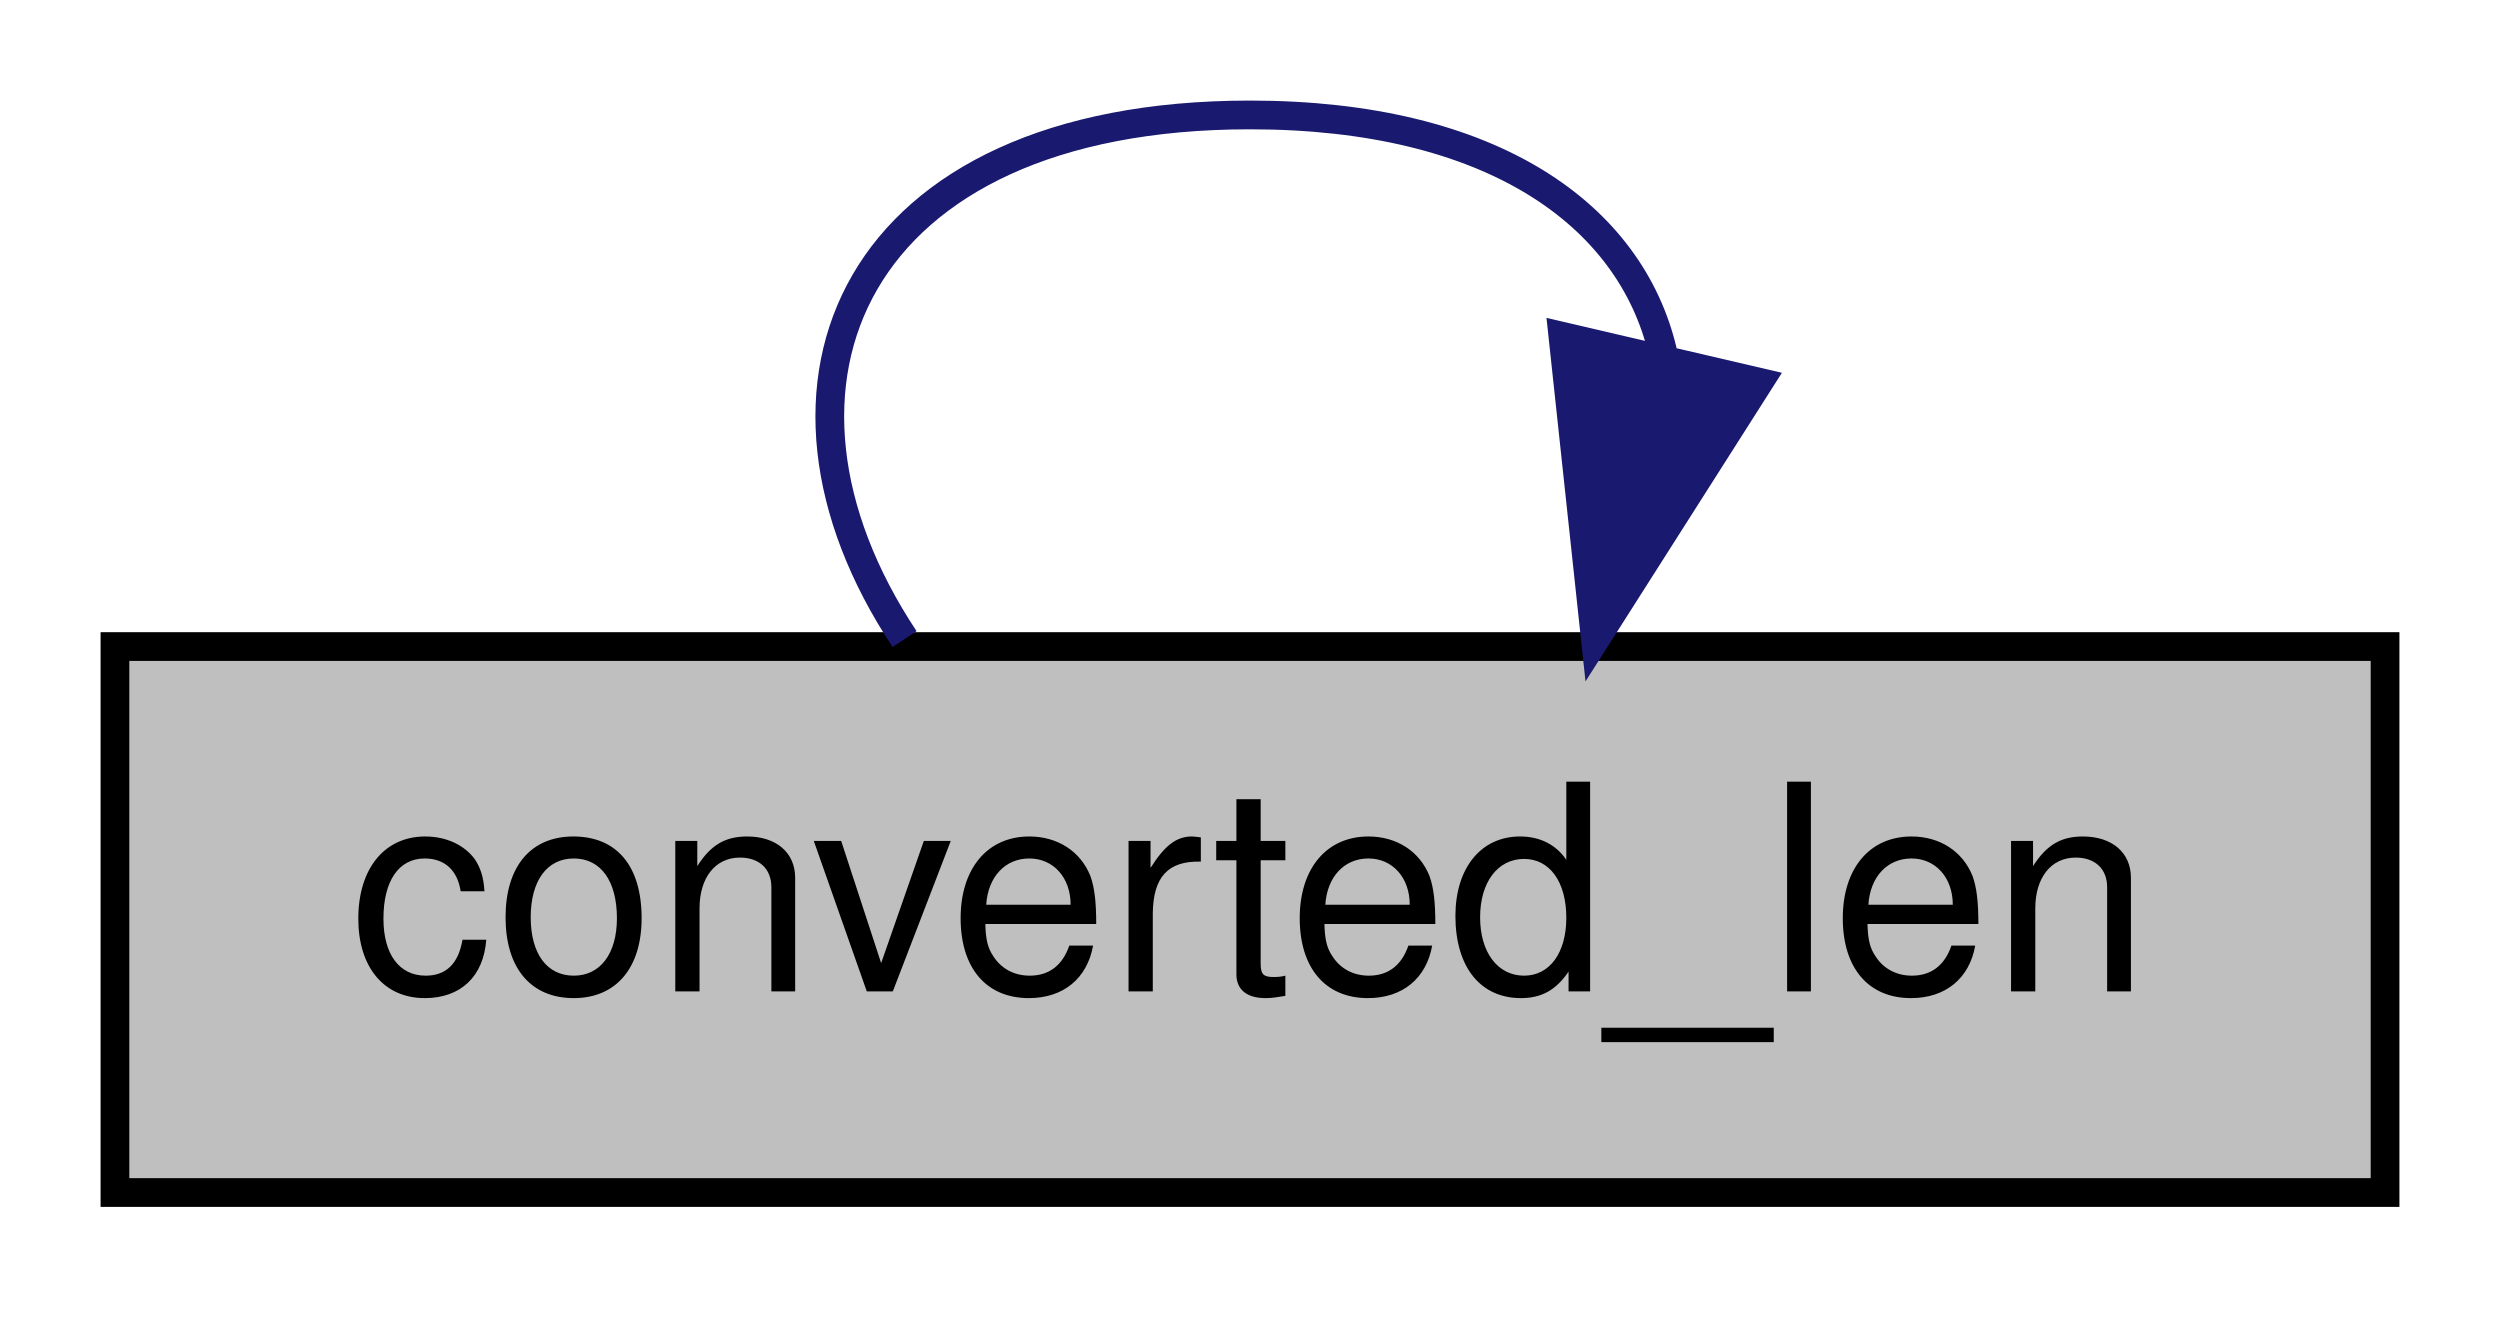
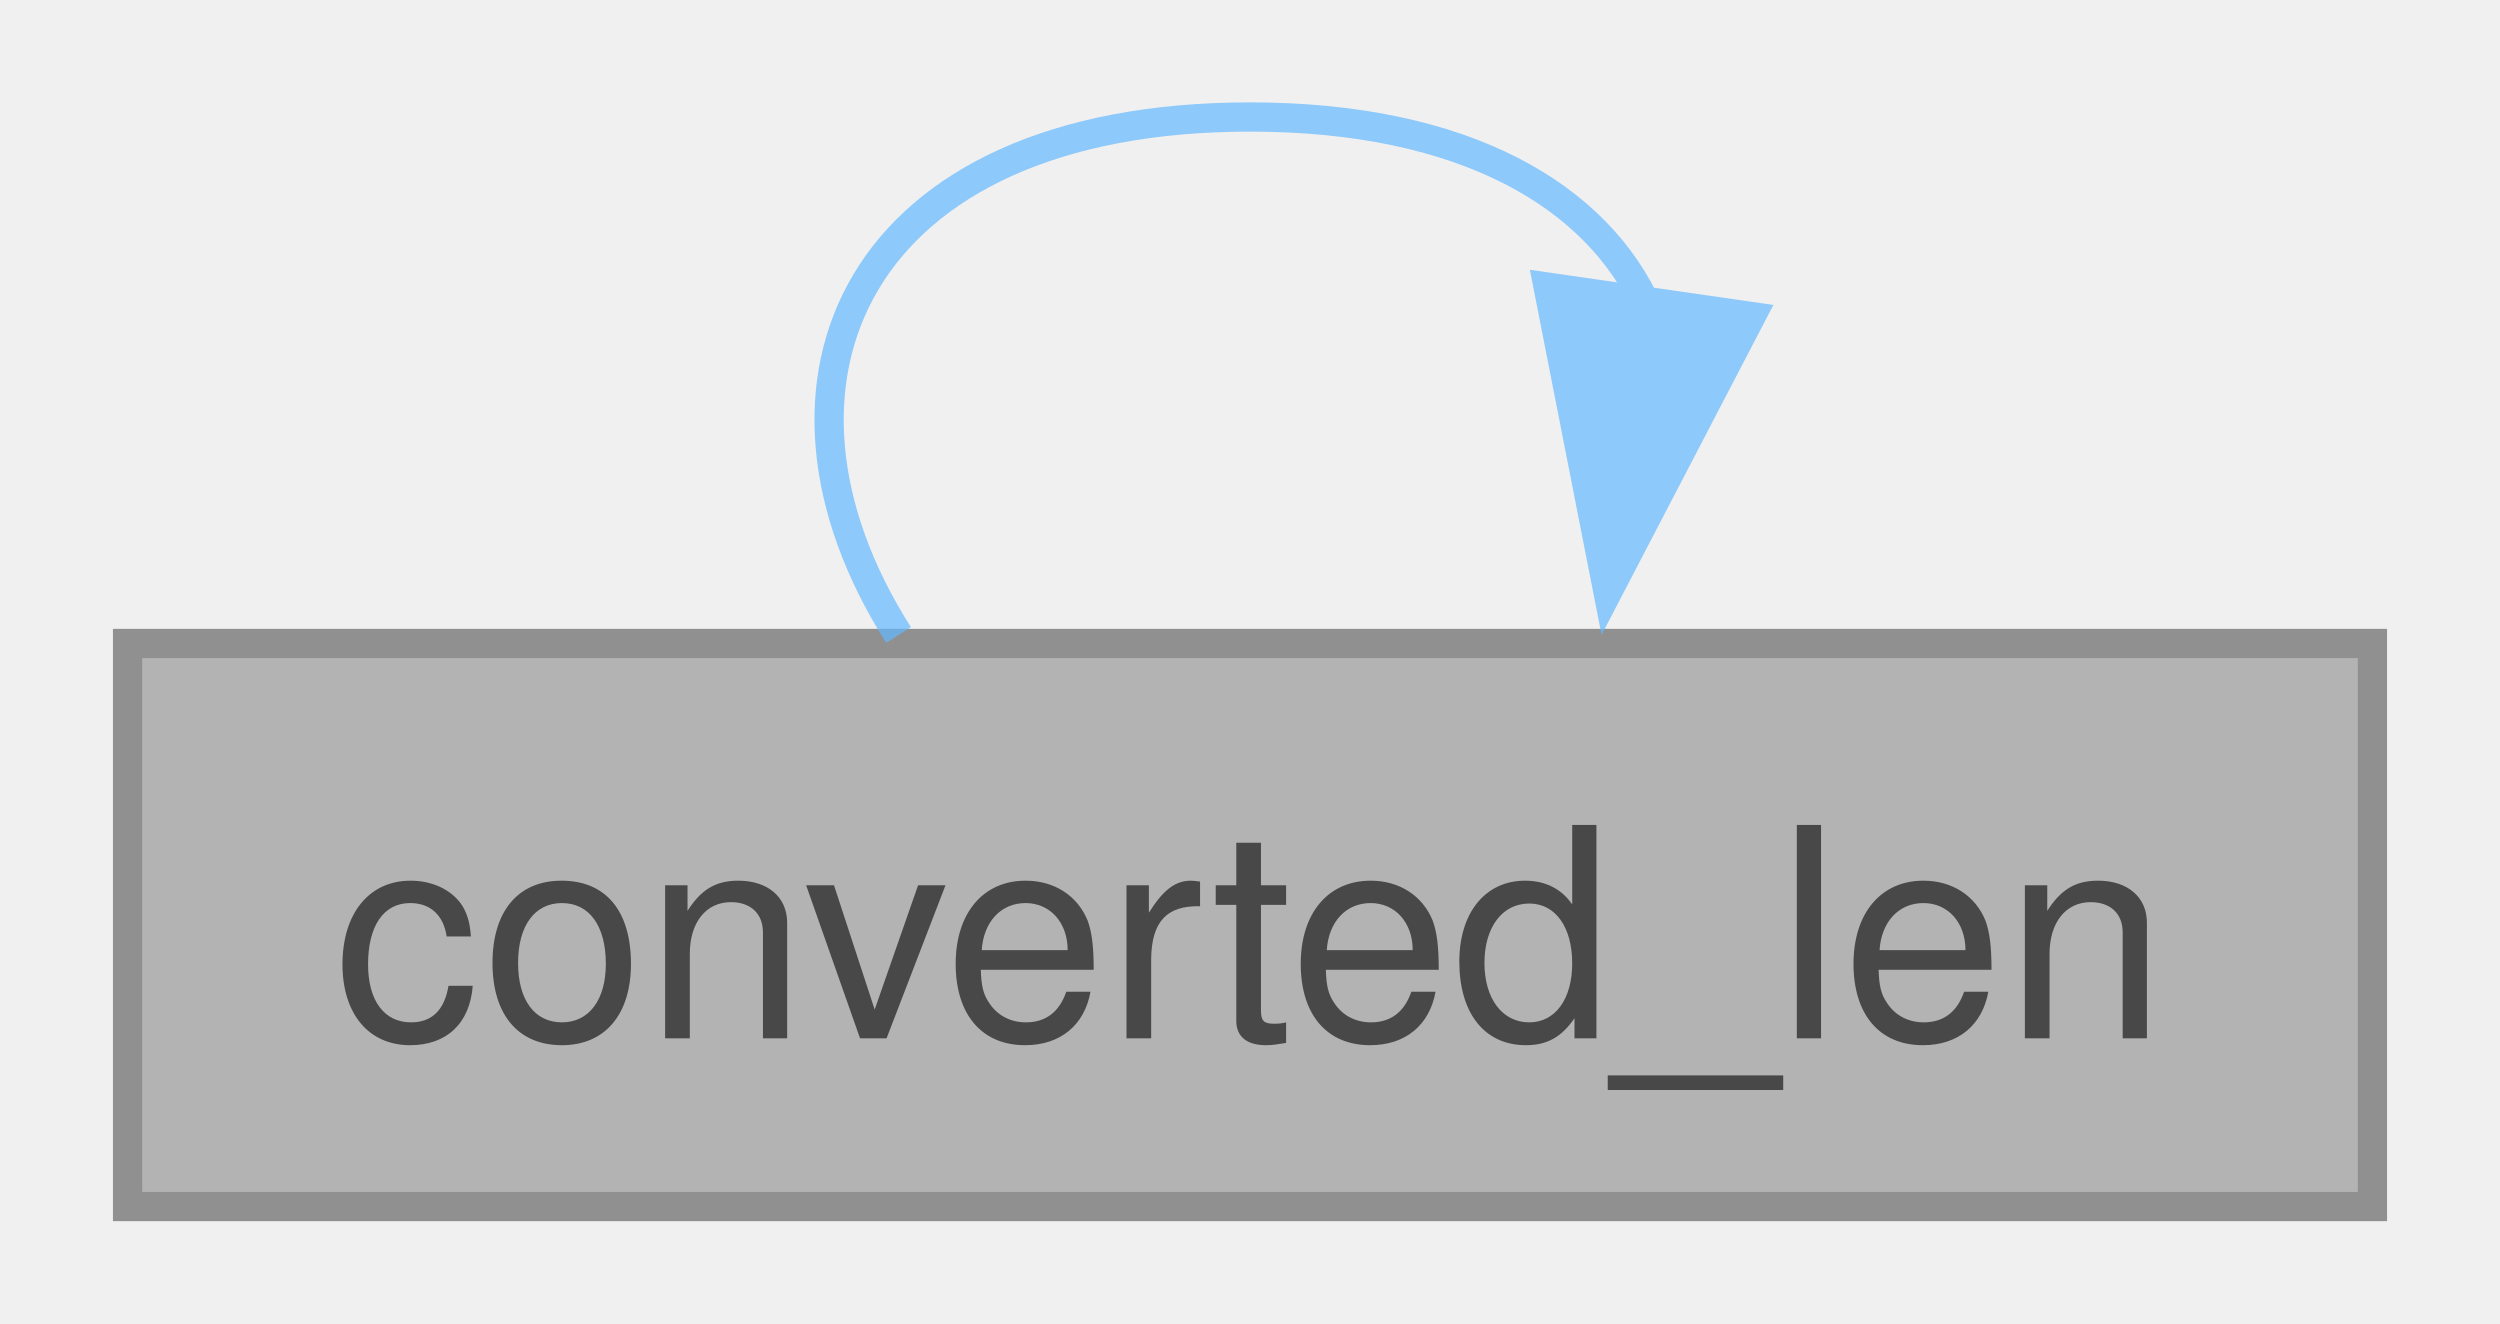
- <svg xmlns="http://www.w3.org/2000/svg" xmlns:xlink="http://www.w3.org/1999/xlink" width="87pt" height="46pt" viewBox="0.00 0.00 87.00 46.00">
-   <g id="graph0" class="graph" transform="scale(1 1) rotate(0) translate(4 42)">
-     <polygon fill="white" stroke="transparent" points="-4,4 -4,-42 83,-42 83,4 -4,4" />
-     <g id="node1" class="node">
-       <g id="a_node1">
-         <a xlink:title="Calculate the final length of the converted number.">
-           <polygon fill="#bfbfbf" stroke="black" points="0,-0.5 0,-19.5 79,-19.5 79,-0.5 0,-0.5" />
-           <text text-anchor="middle" x="39.5" y="-7.5" font-family="Helvetica,sans-Serif" font-size="10.00">converted_len</text>
-         </a>
+ <svg xmlns="http://www.w3.org/2000/svg" xmlns:xlink="http://www.w3.org/1999/xlink" width="85pt" height="45pt" viewBox="0.00 0.00 84.75 45.25">
+   <svg id="main" version="1.1" xml:space="preserve">
+     <style type="text/css">
+ .node, .edge {opacity: 0.7;}
+ .node.selected, .edge.selected {opacity: 1;}
+ .edge:hover path { stroke: red; }
+ .edge:hover polygon { stroke: red; fill: red; }
+ </style>
+     <svg id="graph" class="graph">
+       <g id="graph0" class="graph" transform="scale(1 1) rotate(0) translate(4 41.25)">
+         <g id="Node000001" class="node">
+           <g id="a_Node000001">
+             <a xlink:title="Calculate the final length of the converted number.">
+               <polygon fill="#999999" stroke="#666666" points="76.75,-19.25 0,-19.25 0,0 76.75,0 76.75,-19.25" />
+               <text text-anchor="middle" x="38.38" y="-5.75" font-family="Helvetica,sans-Serif" font-size="10.00">converted_len</text>
+             </a>
+           </g>
+         </g>
+         <g id="edge1_Node000001_Node000001" class="edge">
+           <g id="a_edge1_Node000001_Node000001">
+             <a xlink:title=" ">
+               <path fill="none" stroke="#63b8ff" d="M26.36,-19.54C20.88,-28.15 24.88,-37.25 38.38,-37.25 45.75,-37.25 50.29,-34.53 52,-30.65" />
+               <polygon fill="#63b8ff" stroke="#63b8ff" points="55.5,-30.43 50.61,-21.04 48.57,-31.43 55.5,-30.43" />
+             </a>
+           </g>
+         </g>
      </g>
-     </g>
-     <g id="edge1" class="edge">
-       <path fill="none" stroke="midnightblue" d="M27.48,-19.76C21.63,-28.57 25.64,-38 39.5,-38 47.95,-38 52.74,-34.5 53.86,-29.77" />
-       <polygon fill="midnightblue" stroke="midnightblue" points="57.21,-28.7 51.52,-19.76 50.39,-30.29 57.21,-28.7" />
-     </g>
-   </g>
+     </svg>
+   </svg>
+   <style type="text/css">
+ 
+ [data-mouse-over-selected='false'] { opacity: 0.7; }
+ [data-mouse-over-selected='true']  { opacity: 1.0; }
+ 
+ </style>
</svg>
